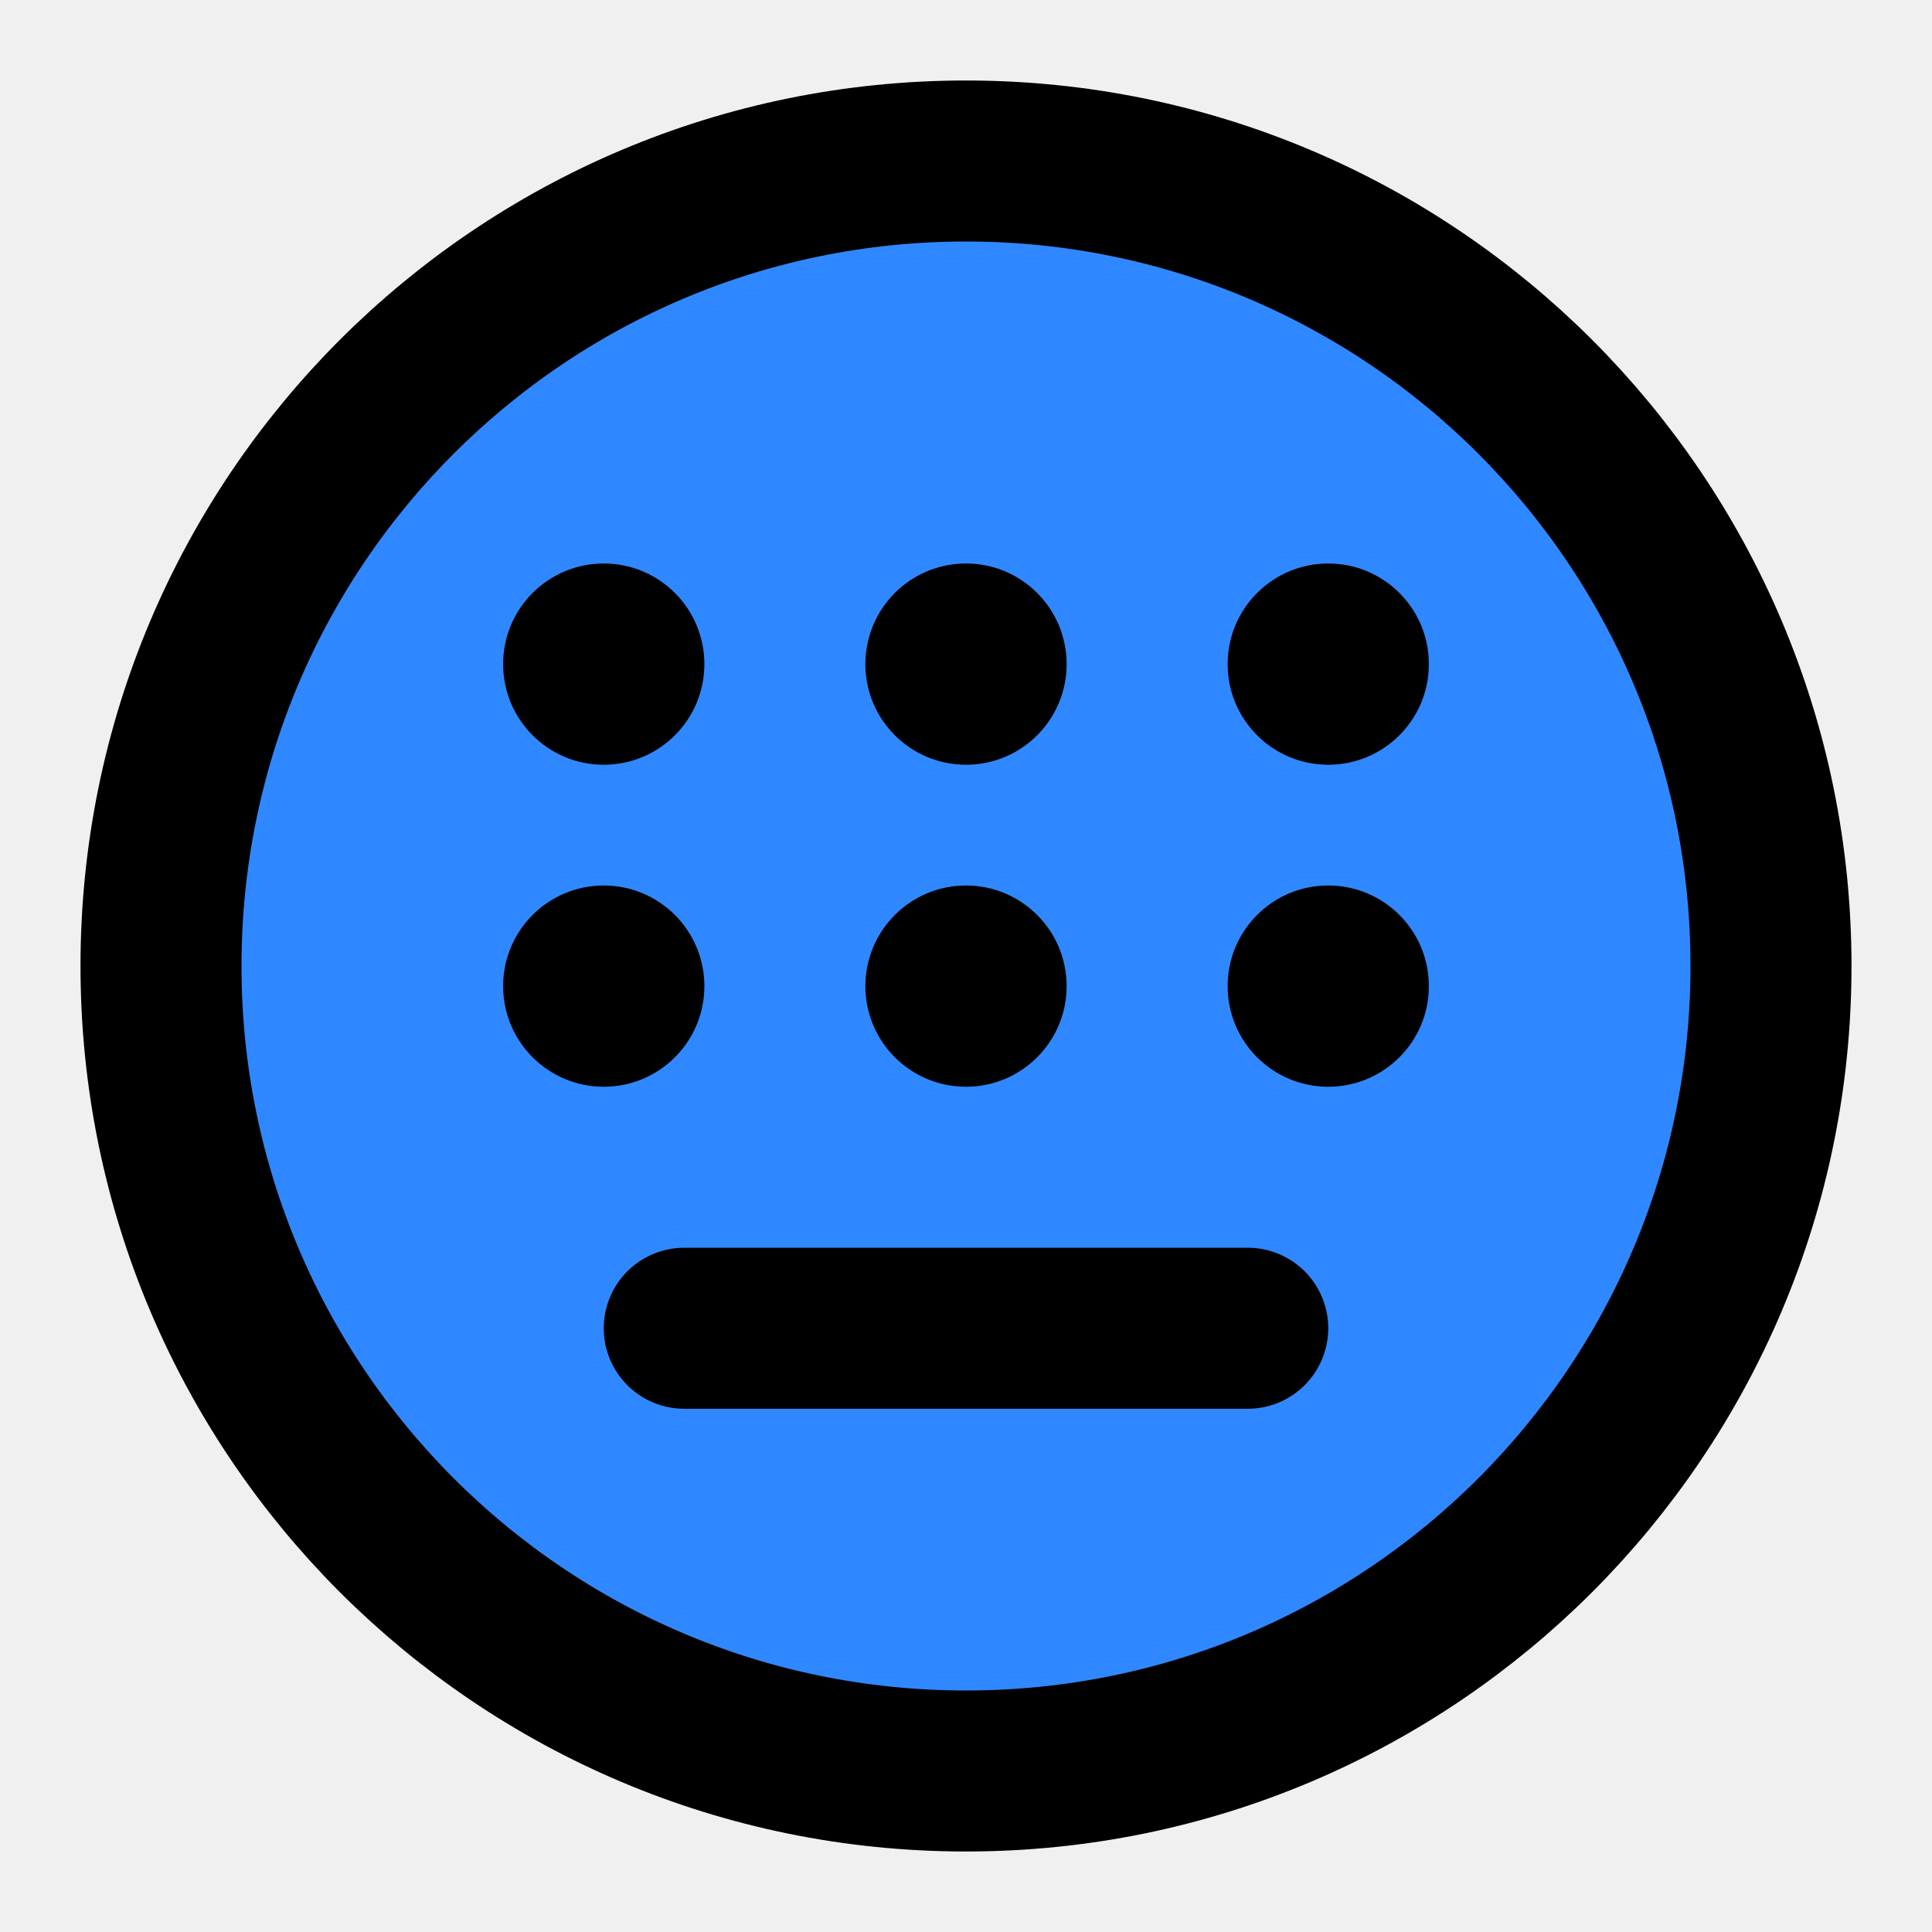
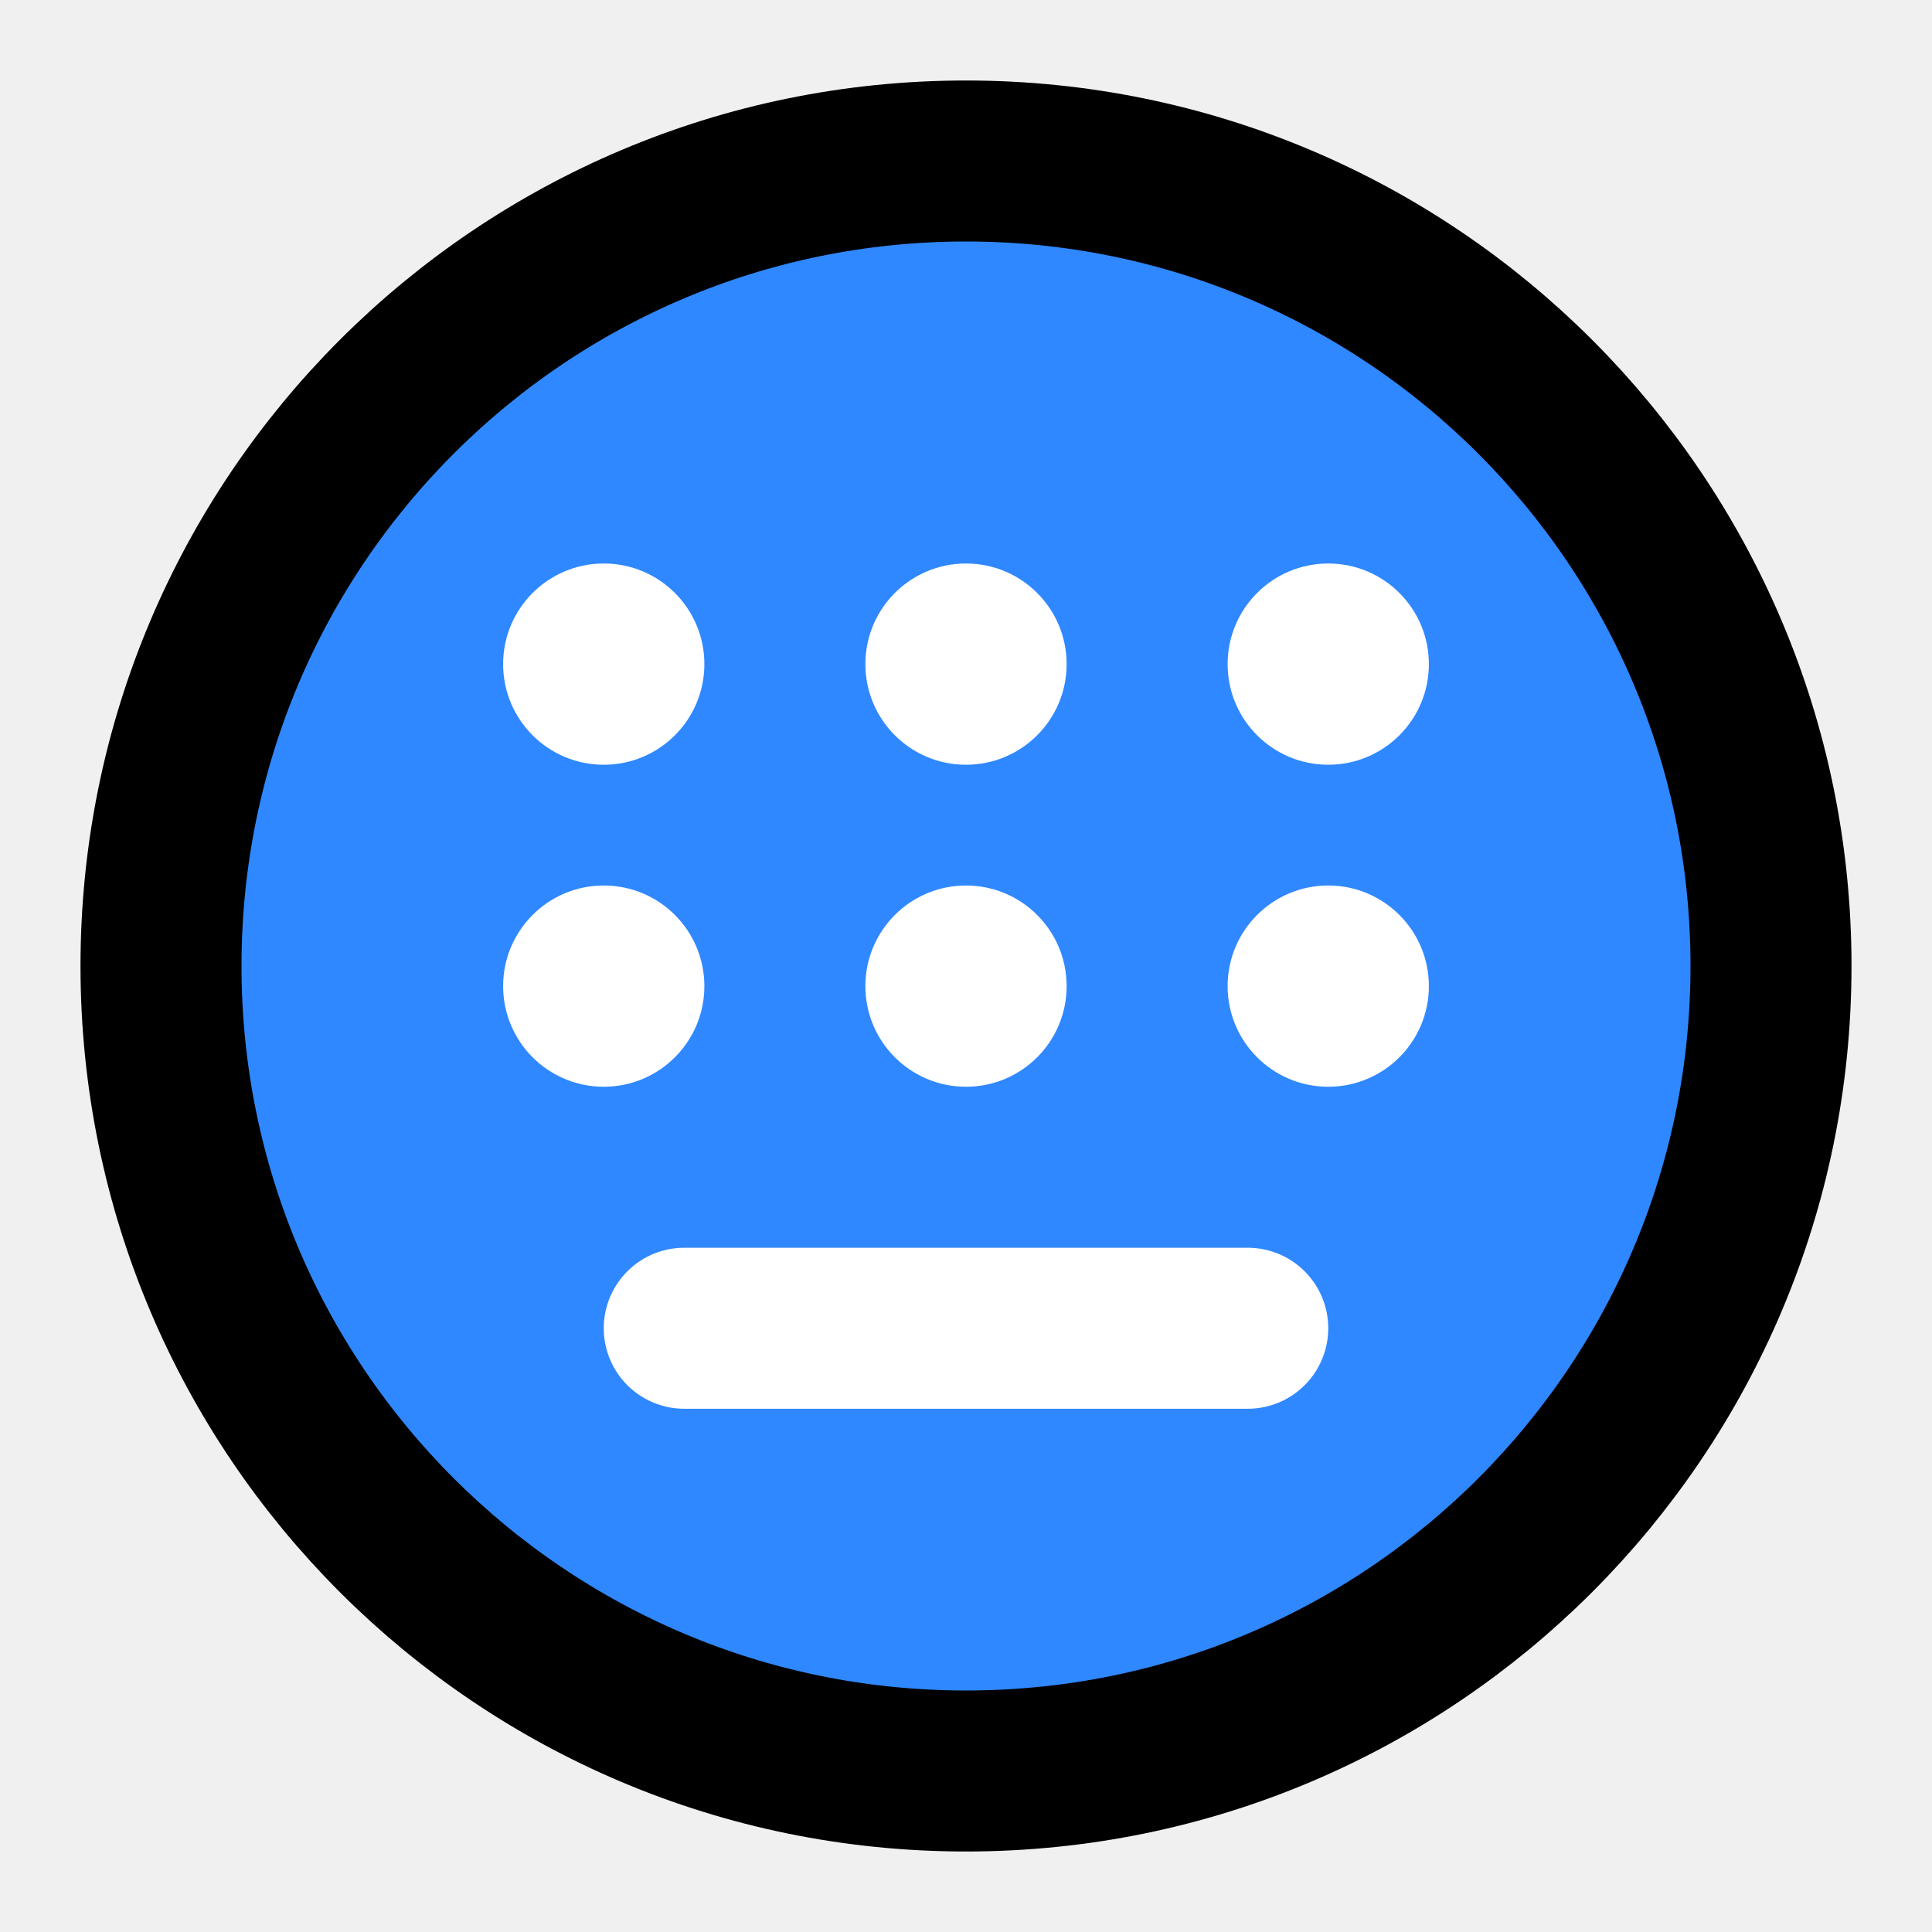
<svg xmlns="http://www.w3.org/2000/svg" width="48" height="48" viewBox="0 0 48 48" fill="none">
  <rect width="48" height="48" fill="white" fill-opacity="0.01" />
+   <rect width="48" height="48" fill="white" fill-opacity="0.01" />
  <path d="M24 44C35.046 44 44 35.046 44 24C44 12.954 35.046 4 24 4C12.954 4 4 12.954 4 24C4 35.046 12.954 44 24 44Z" fill="#2F88FF" stroke="black" stroke-width="4" stroke-linejoin="round" />
-   <path fill-rule="evenodd" clip-rule="evenodd" d="M15 19C16.381 19 17.5 17.881 17.5 16.5C17.5 15.119 16.381 14 15 14C13.619 14 12.5 15.119 12.5 16.5C12.5 17.881 13.619 19 15 19Z" fill="black" />
-   <path fill-rule="evenodd" clip-rule="evenodd" d="M15 27C16.381 27 17.5 25.881 17.5 24.5C17.5 23.119 16.381 22 15 22C13.619 22 12.5 23.119 12.5 24.5C12.5 25.881 13.619 27 15 27Z" fill="black" />
-   <path fill-rule="evenodd" clip-rule="evenodd" d="M24 19C25.381 19 26.5 17.881 26.5 16.5C26.5 15.119 25.381 14 24 14C22.619 14 21.5 15.119 21.5 16.5C21.5 17.881 22.619 19 24 19Z" fill="black" />
-   <path fill-rule="evenodd" clip-rule="evenodd" d="M24 27C25.381 27 26.5 25.881 26.5 24.5C26.5 23.119 25.381 22 24 22C22.619 22 21.5 23.119 21.5 24.5C21.5 25.881 22.619 27 24 27Z" fill="black" />
-   <path fill-rule="evenodd" clip-rule="evenodd" d="M33 19C34.381 19 35.5 17.881 35.5 16.5C35.5 15.119 34.381 14 33 14C31.619 14 30.5 15.119 30.5 16.5C30.5 17.881 31.619 19 33 19Z" fill="black" />
-   <path fill-rule="evenodd" clip-rule="evenodd" d="M33 27C34.381 27 35.5 25.881 35.5 24.5C35.5 23.119 34.381 22 33 22C31.619 22 30.5 23.119 30.5 24.5C30.5 25.881 31.619 27 33 27Z" fill="black" />
-   <path d="M17 33H31" stroke="black" stroke-width="4" stroke-linecap="round" stroke-linejoin="round" />
+   <path fill-rule="evenodd" clip-rule="evenodd" d="M15 19C16.381 19 17.5 17.881 17.5 16.5C17.5 15.119 16.381 14 15 14C13.619 14 12.5 15.119 12.5 16.5C12.5 17.881 13.619 19 15 19Z" fill="white" />
+   <path fill-rule="evenodd" clip-rule="evenodd" d="M15 27C16.381 27 17.5 25.881 17.5 24.5C17.5 23.119 16.381 22 15 22C13.619 22 12.5 23.119 12.5 24.5C12.5 25.881 13.619 27 15 27Z" fill="white" />
+   <path fill-rule="evenodd" clip-rule="evenodd" d="M24 19C25.381 19 26.5 17.881 26.5 16.5C26.5 15.119 25.381 14 24 14C22.619 14 21.5 15.119 21.5 16.5C21.5 17.881 22.619 19 24 19Z" fill="white" />
+   <path fill-rule="evenodd" clip-rule="evenodd" d="M24 27C25.381 27 26.5 25.881 26.5 24.5C26.5 23.119 25.381 22 24 22C22.619 22 21.5 23.119 21.5 24.5C21.5 25.881 22.619 27 24 27Z" fill="white" />
+   <path fill-rule="evenodd" clip-rule="evenodd" d="M33 19C34.381 19 35.5 17.881 35.5 16.5C35.5 15.119 34.381 14 33 14C31.619 14 30.5 15.119 30.5 16.5C30.5 17.881 31.619 19 33 19Z" fill="white" />
+   <path fill-rule="evenodd" clip-rule="evenodd" d="M33 27C34.381 27 35.5 25.881 35.5 24.5C35.5 23.119 34.381 22 33 22C31.619 22 30.5 23.119 30.5 24.5C30.5 25.881 31.619 27 33 27Z" fill="white" />
+   <path d="M17 33H31" stroke="white" stroke-width="4" stroke-linecap="round" stroke-linejoin="round" />
</svg>
